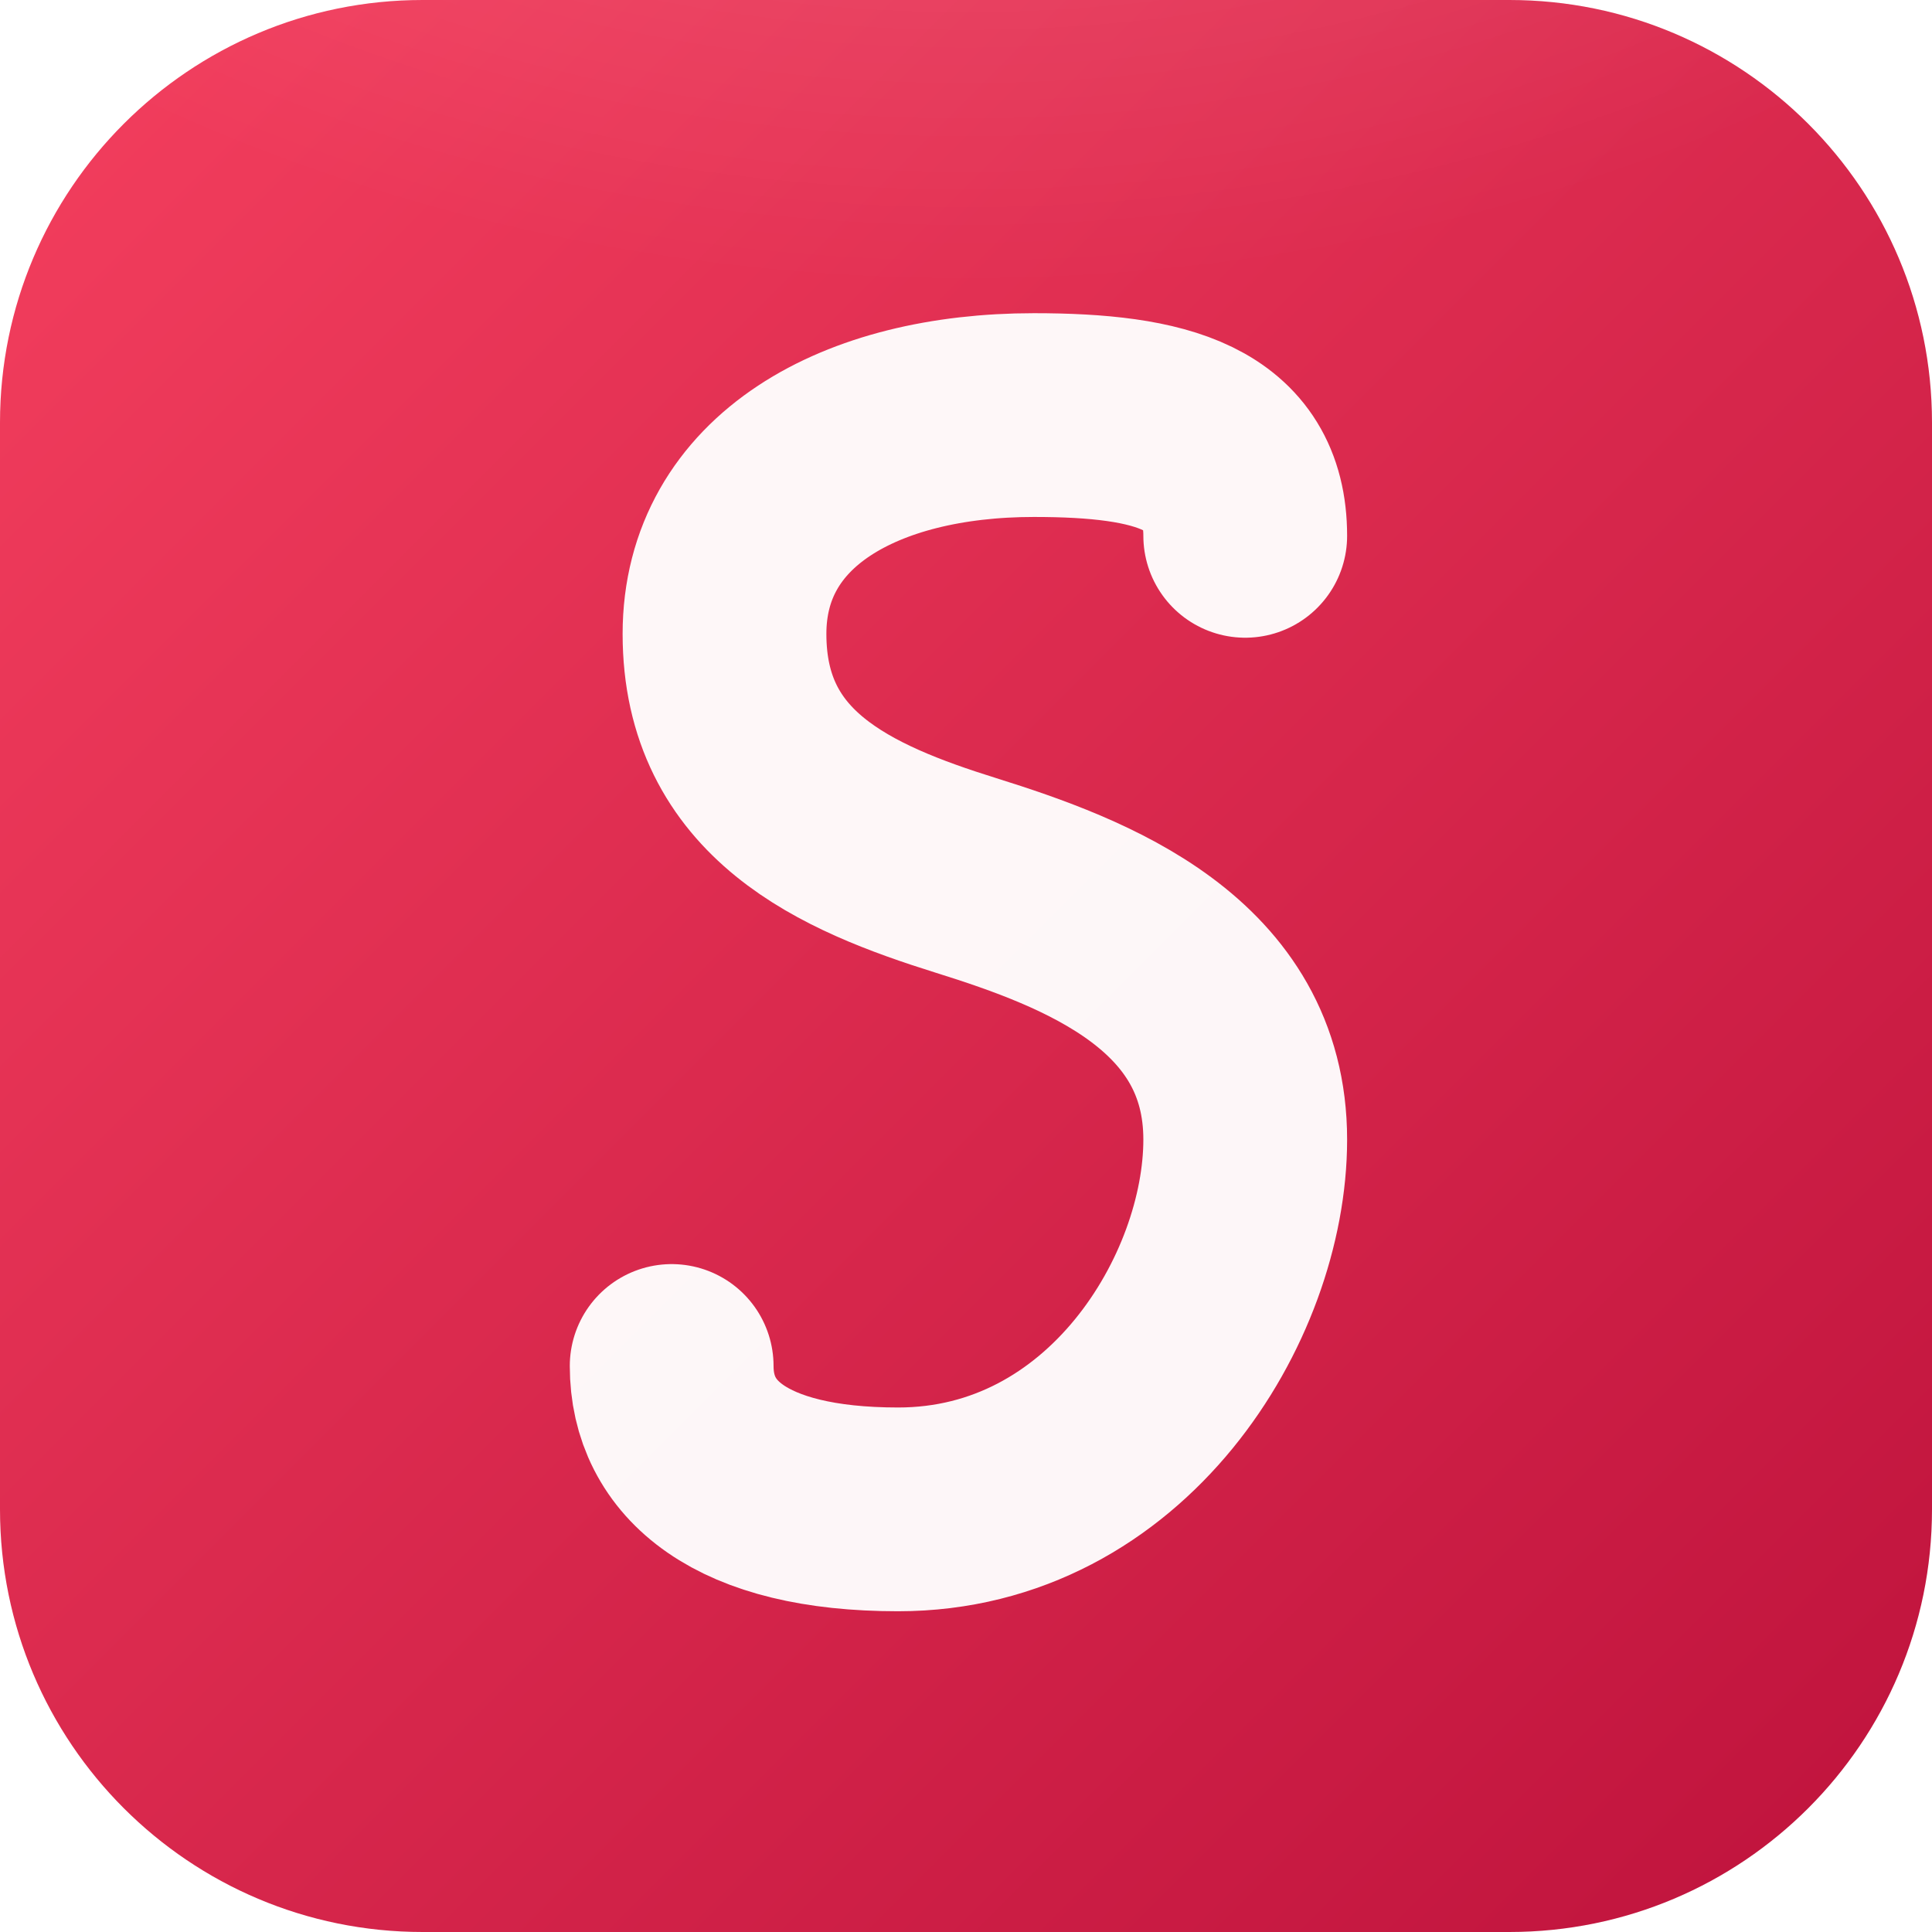
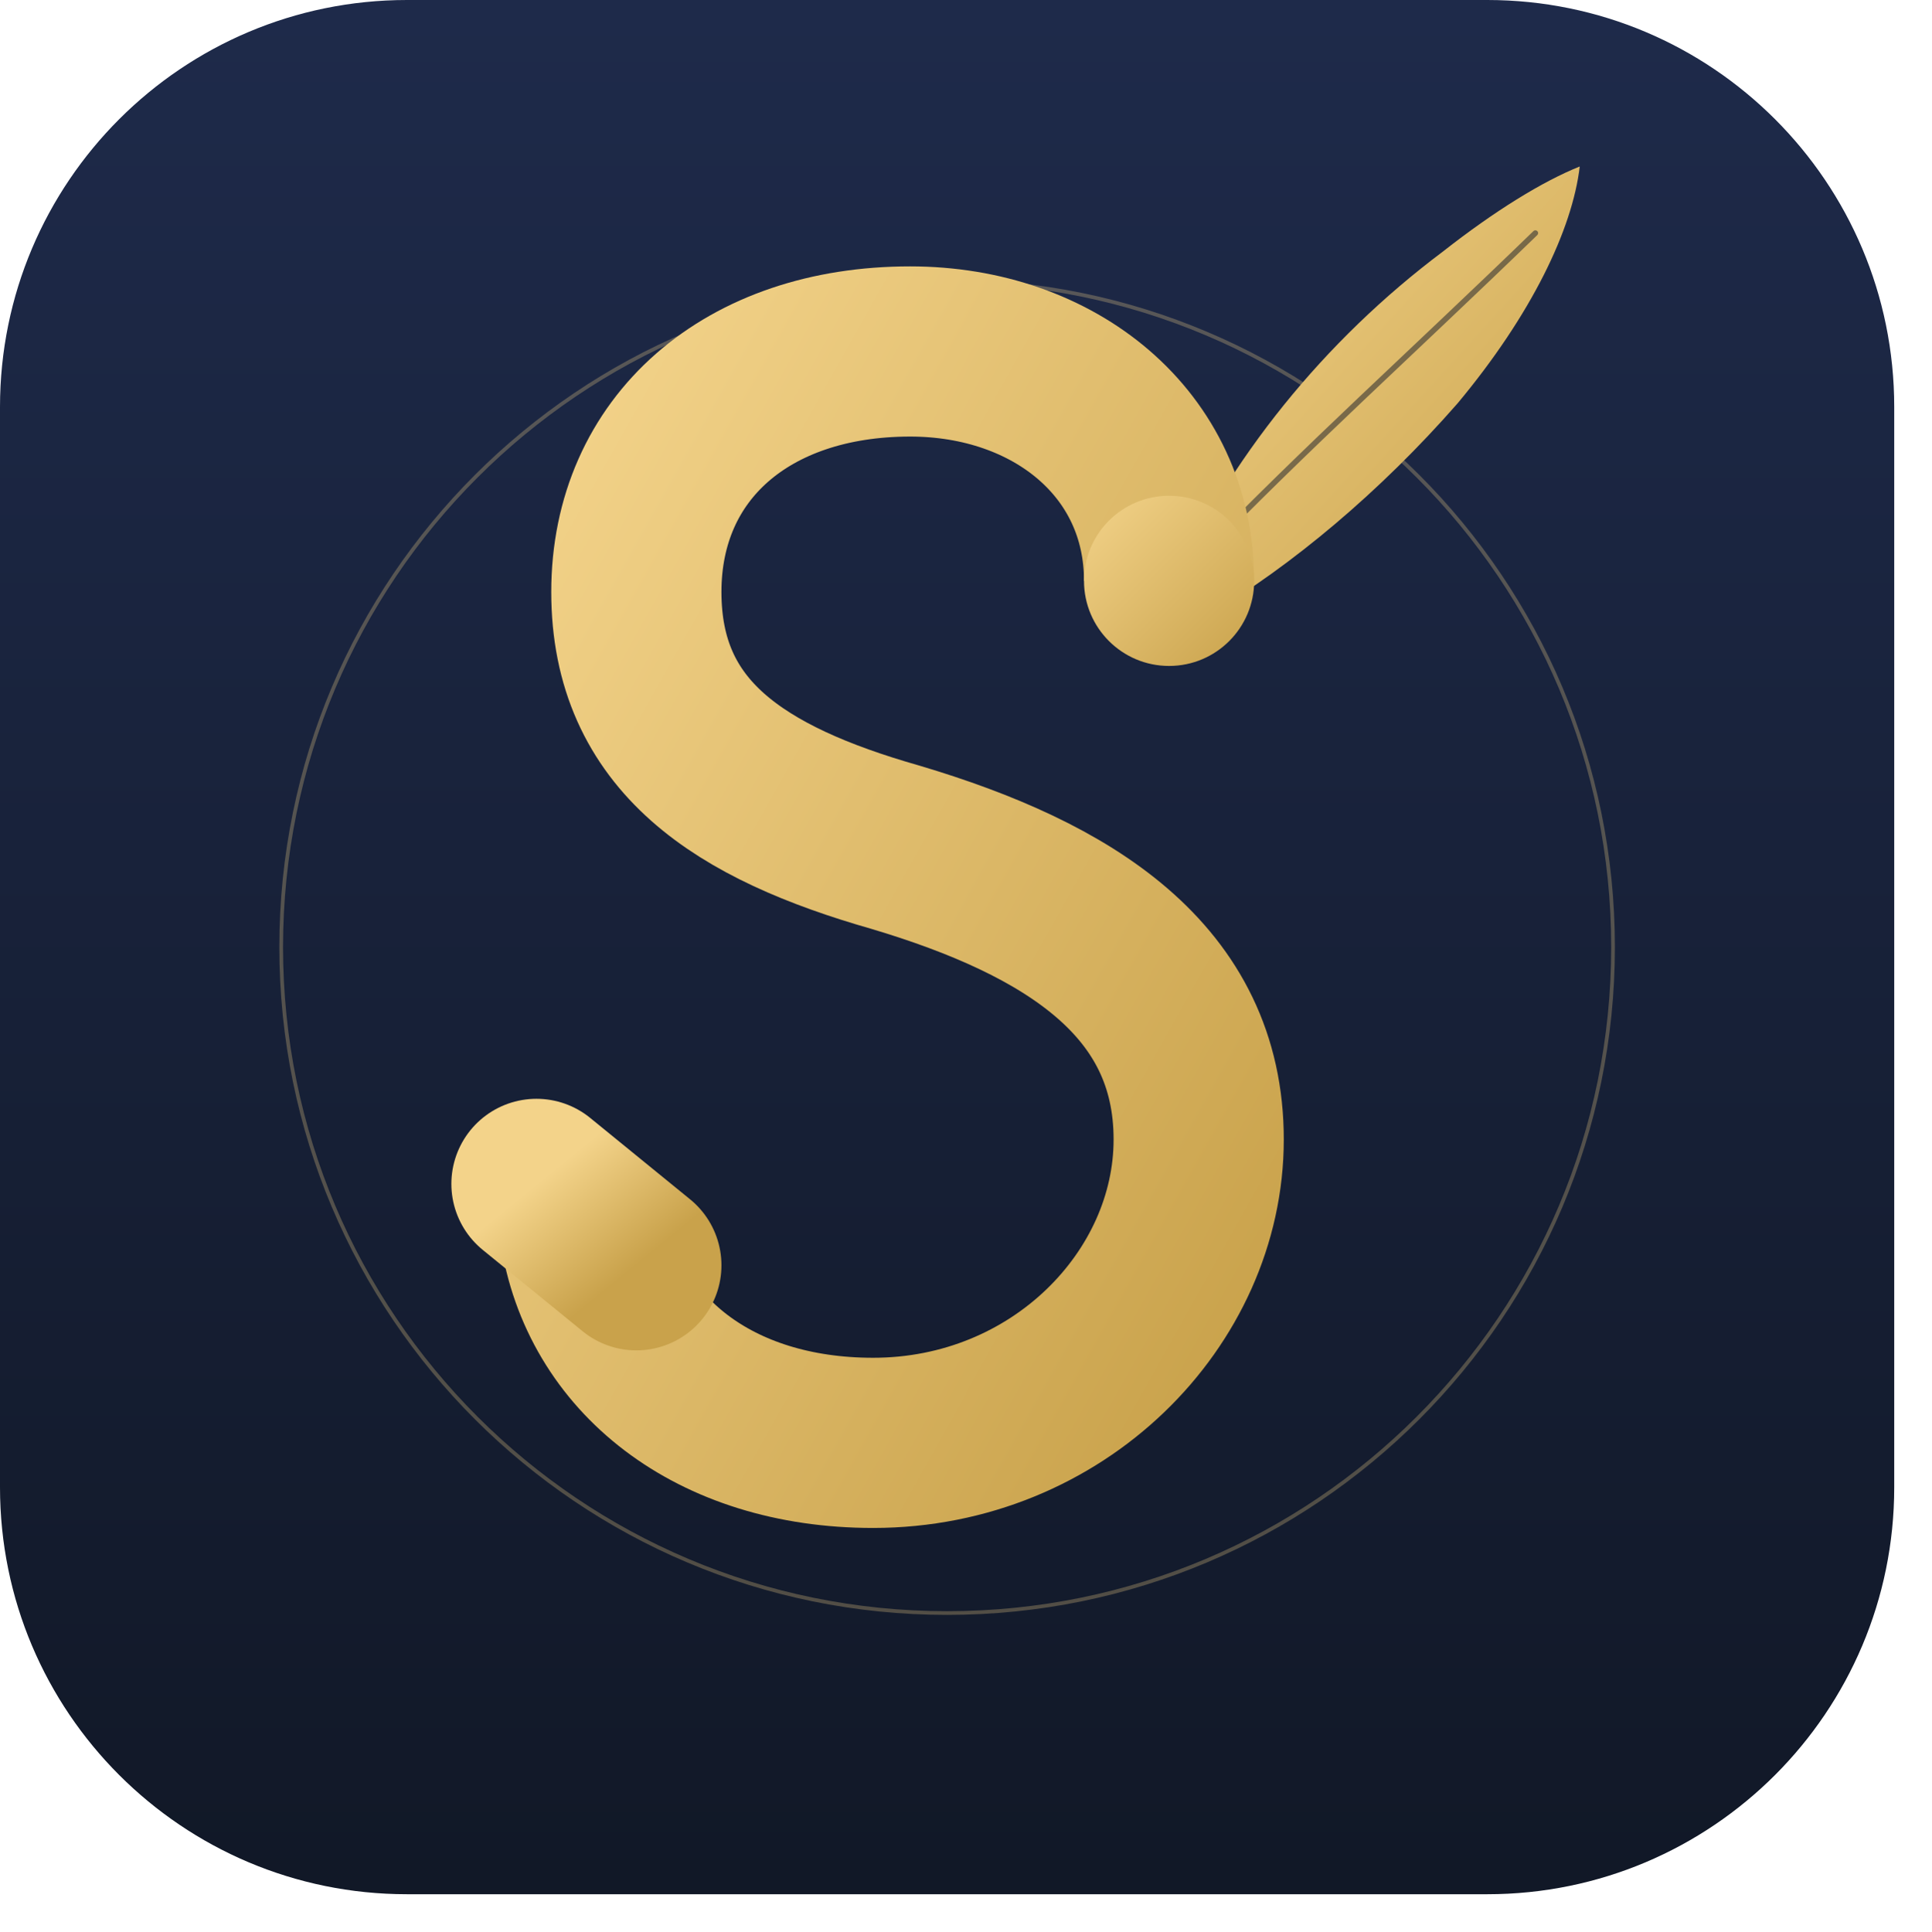
- <svg xmlns="http://www.w3.org/2000/svg" viewBox="0 0 512 512">
+ <svg xmlns="http://www.w3.org/2000/svg" viewBox="0 0 522 522" style="">
  <defs>
-     <linearGradient id="bg" x1="0%" y1="0%" x2="100%" y2="100%">
-       <stop offset="0%" stop-color="#f43f5e" />
-       <stop offset="100%" stop-color="#be123c" />
+     <linearGradient id="bg" x1="0%" y1="0%" x2="0%" y2="100%">
+       <stop offset="0%" stop-color="#1e2a4a" />
+       <stop offset="100%" stop-color="#111827" />
    </linearGradient>
-     <radialGradient id="shine" cx="50%" cy="0%" r="70%">
-       <stop offset="0%" stop-color="rgba(255,255,255,0.28)" />
-       <stop offset="100%" stop-color="rgba(255,255,255,0)" />
-     </radialGradient>
+     <linearGradient id="mark" x1="0%" y1="0%" x2="100%" y2="100%">
+       <stop offset="0%" stop-color="#f3d38a" />
+       <stop offset="100%" stop-color="#c9a24b" />
+     </linearGradient>
    <clipPath id="rr">
-       <rect width="512" height="512" rx="112" ry="112" />
+       <rect width="512" height="512" rx="110" ry="110" />
    </clipPath>
  </defs>
-   <g clip-path="url(#rr)">
-     <rect width="512" height="512" fill="url(#bg)" />
-     <ellipse cx="256" cy="-20" rx="300" ry="240" fill="url(#shine)" />
-     <path d="M 330,142          C 330,116  308,110  274,110          C 228,110  192,130  192,168          C 192,208  224,222  256,232          C 288,242  330,258  330,302          C 330,344  296,400  238,400          C 196,400  178,384  178,362" fill="none" stroke="rgba(255,255,255,0.96)" stroke-width="54" stroke-linecap="round" stroke-linejoin="round" />
+   <g clip-path="url(#rr)" style="fill:rgb(0, 0, 0);stroke:none;color:rgb(11, 11, 11);stroke-width:1px;stroke-linecap:butt;stroke-linejoin:miter;opacity:1;font-family:&quot;Anthropic Sans&quot;, -apple-system, BlinkMacSystemFont, &quot;Segoe UI&quot;, sans-serif;font-size:16px;font-weight:400;text-anchor:start;dominant-baseline:auto">
+     <rect width="512" height="512" fill="url(#bg)" style="stroke:none;color:rgb(11, 11, 11);stroke-width:1px;stroke-linecap:butt;stroke-linejoin:miter;opacity:1;font-family:&quot;Anthropic Sans&quot;, -apple-system, BlinkMacSystemFont, &quot;Segoe UI&quot;, sans-serif;font-size:16px;font-weight:400;text-anchor:start;dominant-baseline:auto" />
+     <circle cx="256" cy="256" r="180" fill="none" stroke="rgba(243,211,138,0.28)" stroke-width="1" style="fill:none;stroke:rgba(243, 211, 138, 0.28);color:rgb(11, 11, 11);stroke-width:1px;stroke-linecap:butt;stroke-linejoin:miter;opacity:1;font-family:&quot;Anthropic Sans&quot;, -apple-system, BlinkMacSystemFont, &quot;Segoe UI&quot;, sans-serif;font-size:16px;font-weight:400;text-anchor:start;dominant-baseline:auto" />
+     <path d="M 316,160          C 332,124 358,92 390,68          C 404,57 417,49 427,45          C 425,62 414,85 394,109          C 373,133 349,153 327,166          C 319,171 312,168 316,160          Z" fill="url(#mark)" style="stroke:none;color:rgb(11, 11, 11);stroke-width:1px;stroke-linecap:butt;stroke-linejoin:miter;opacity:1;font-family:&quot;Anthropic Sans&quot;, -apple-system, BlinkMacSystemFont, &quot;Segoe UI&quot;, sans-serif;font-size:16px;font-weight:400;text-anchor:start;dominant-baseline:auto" />
+     <path d="M 324,151 C 353,121 382,95 415,63" fill="none" stroke="#111827" stroke-width="1.5" stroke-linecap="round" opacity="0.5" style="fill:none;stroke:rgb(17, 24, 39);color:rgb(11, 11, 11);stroke-width:1.5px;stroke-linecap:round;stroke-linejoin:miter;opacity:0.5;font-family:&quot;Anthropic Sans&quot;, -apple-system, BlinkMacSystemFont, &quot;Segoe UI&quot;, sans-serif;font-size:16px;font-weight:400;text-anchor:start;dominant-baseline:auto" />
+     <path d="M 316,157          C 316,120 285,95 246,95          C 202,95 172,121 172,160          C 172,199 200,217 242,229          C 289,243 324,265 324,308          C 324,351 286,390 236,390          C 193,390 163,366 158,332" fill="none" stroke="url(#mark)" stroke-width="46" stroke-linecap="butt" stroke-linejoin="round" style="fill:none;color:rgb(11, 11, 11);stroke-width:46px;stroke-linecap:butt;stroke-linejoin:round;opacity:1;font-family:&quot;Anthropic Sans&quot;, -apple-system, BlinkMacSystemFont, &quot;Segoe UI&quot;, sans-serif;font-size:16px;font-weight:400;text-anchor:start;dominant-baseline:auto" />
+     <path d="M 293,100 L 340,113" fill="none" stroke="url(#mark)" stroke-width="46" stroke-linecap="butt" opacity="0" style="fill:none;color:rgb(11, 11, 11);stroke-width:46px;stroke-linecap:butt;stroke-linejoin:miter;opacity:0;font-family:&quot;Anthropic Sans&quot;, -apple-system, BlinkMacSystemFont, &quot;Segoe UI&quot;, sans-serif;font-size:16px;font-weight:400;text-anchor:start;dominant-baseline:auto" />
+     <circle cx="316" cy="157" r="23" fill="url(#mark)" style="stroke:none;color:rgb(11, 11, 11);stroke-width:1px;stroke-linecap:butt;stroke-linejoin:miter;opacity:1;font-family:&quot;Anthropic Sans&quot;, -apple-system, BlinkMacSystemFont, &quot;Segoe UI&quot;, sans-serif;font-size:16px;font-weight:400;text-anchor:start;dominant-baseline:auto" />
+     <path d="M 145,320 L 172,342" fill="none" stroke="url(#mark)" stroke-width="46" stroke-linecap="round" style="fill:none;color:rgb(11, 11, 11);stroke-width:46px;stroke-linecap:round;stroke-linejoin:miter;opacity:1;font-family:&quot;Anthropic Sans&quot;, -apple-system, BlinkMacSystemFont, &quot;Segoe UI&quot;, sans-serif;font-size:16px;font-weight:400;text-anchor:start;dominant-baseline:auto" />
  </g>
</svg>
